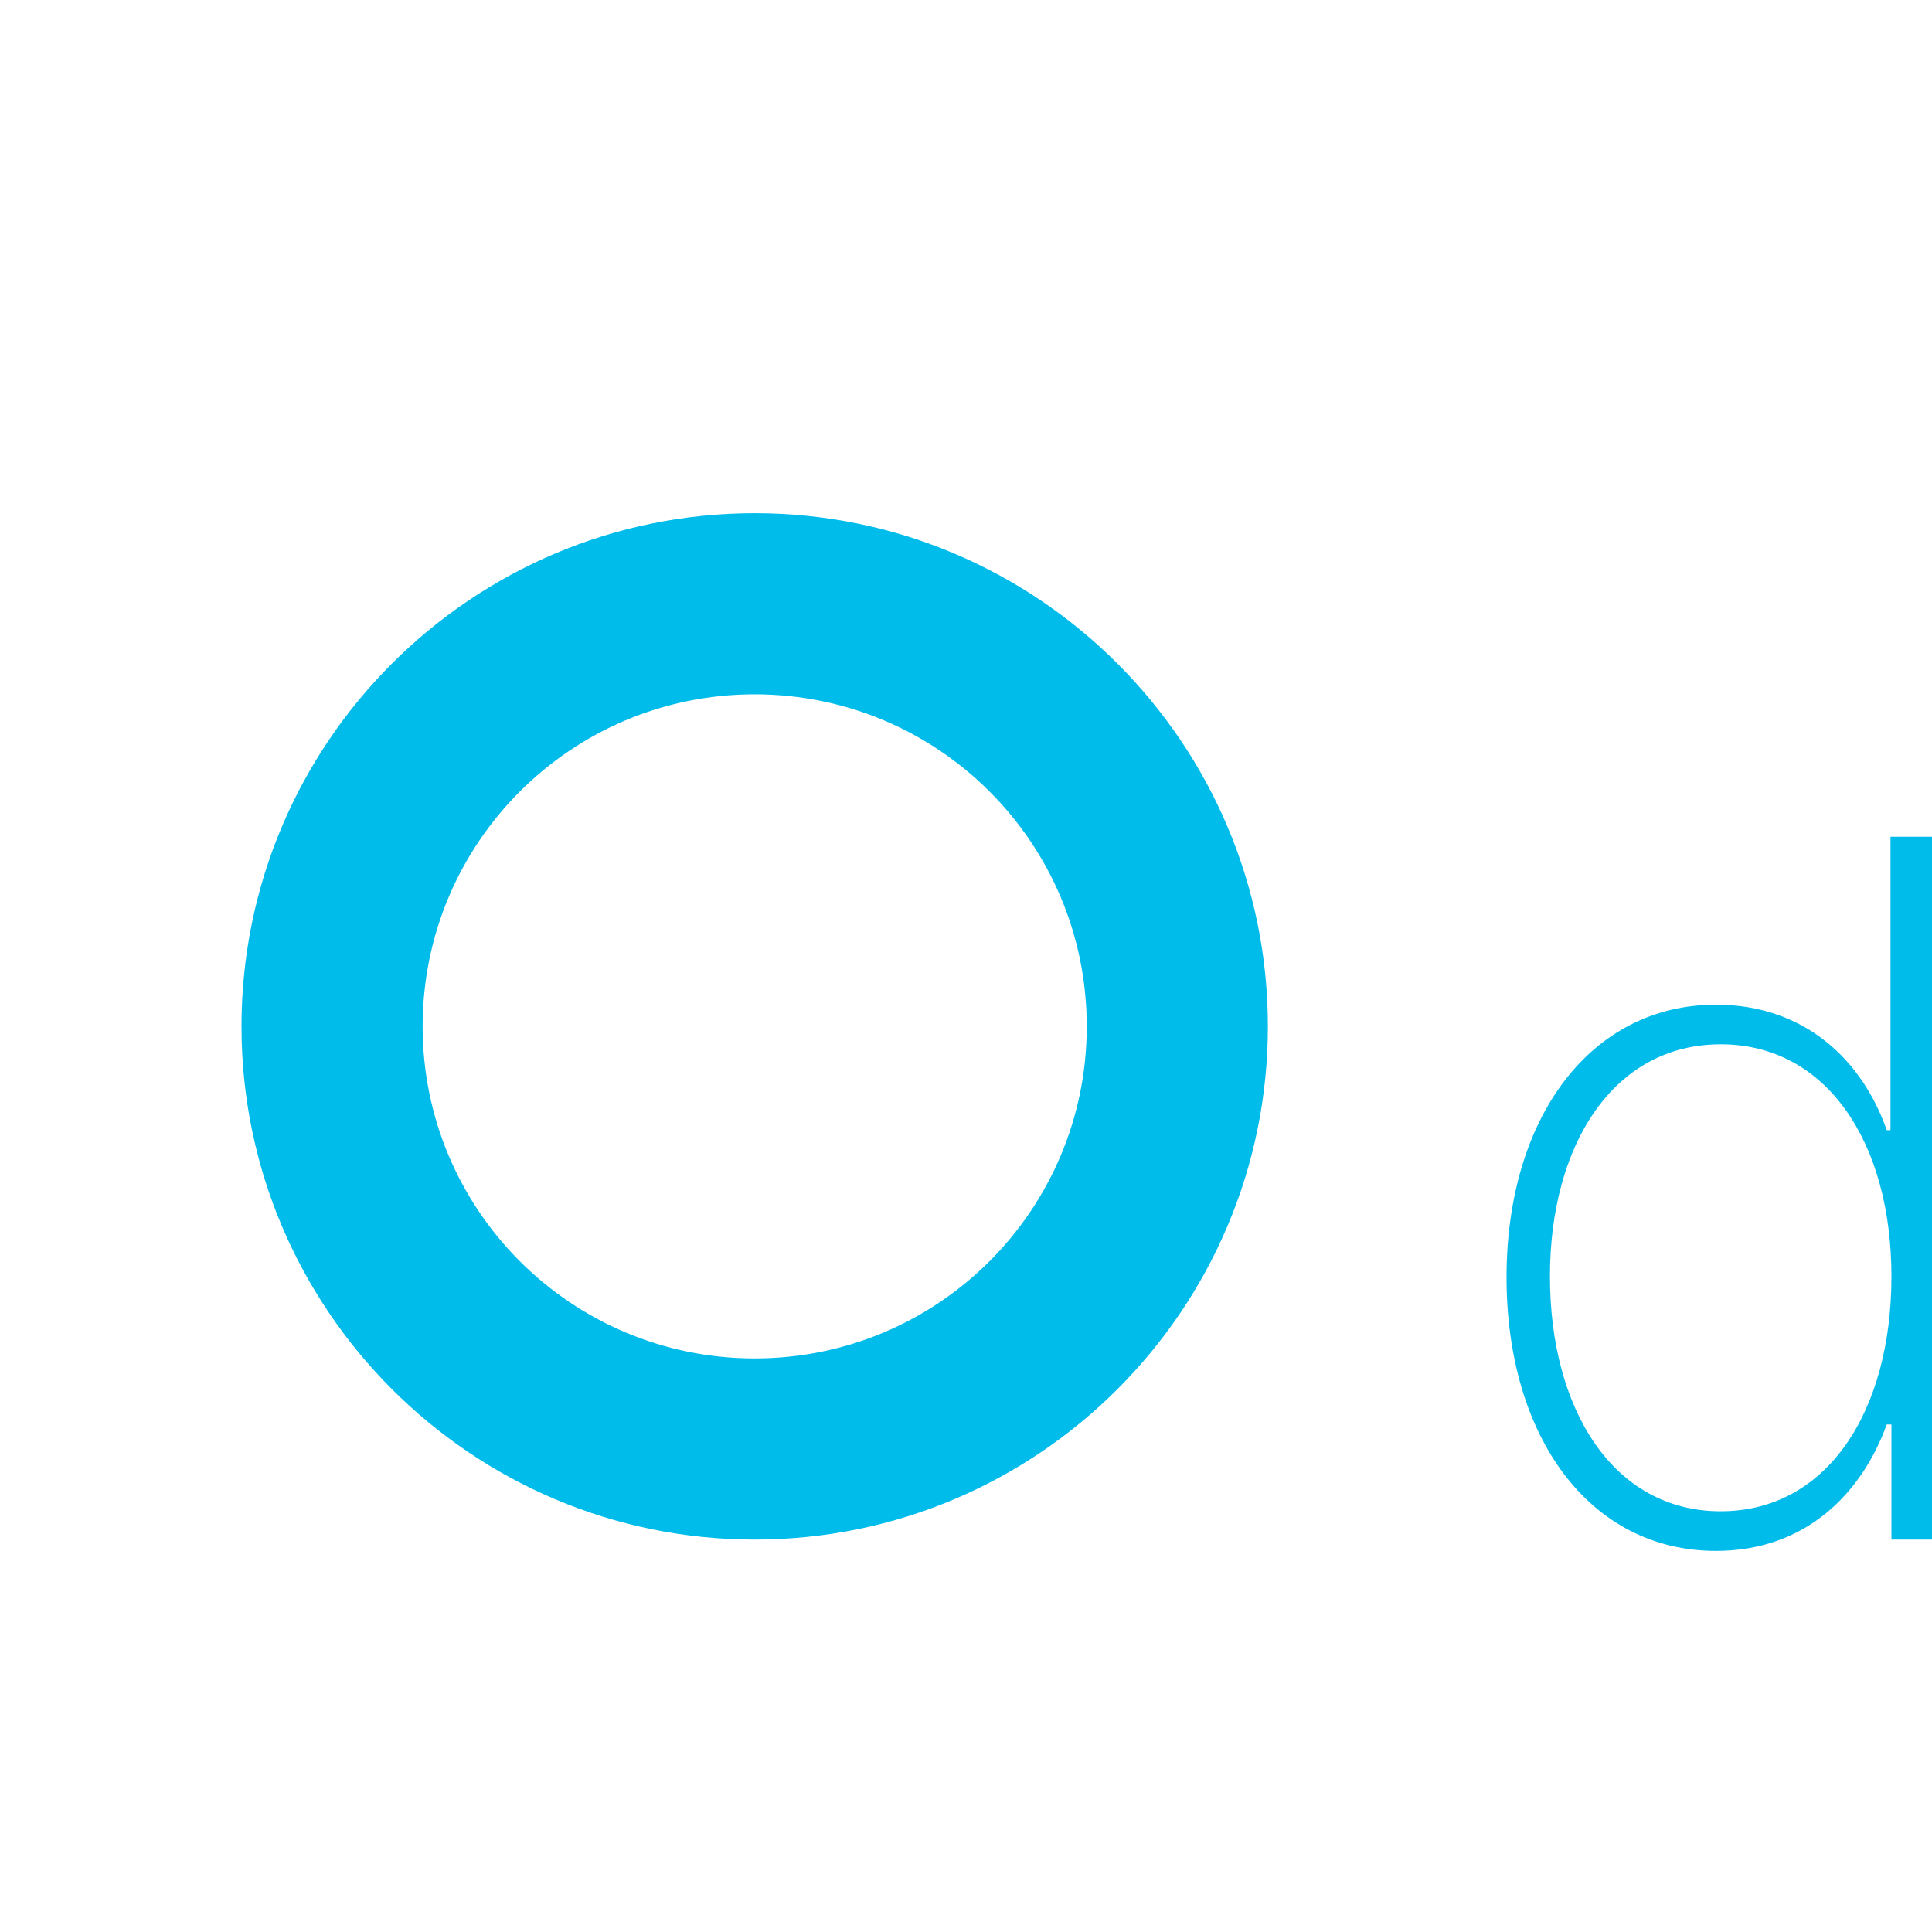
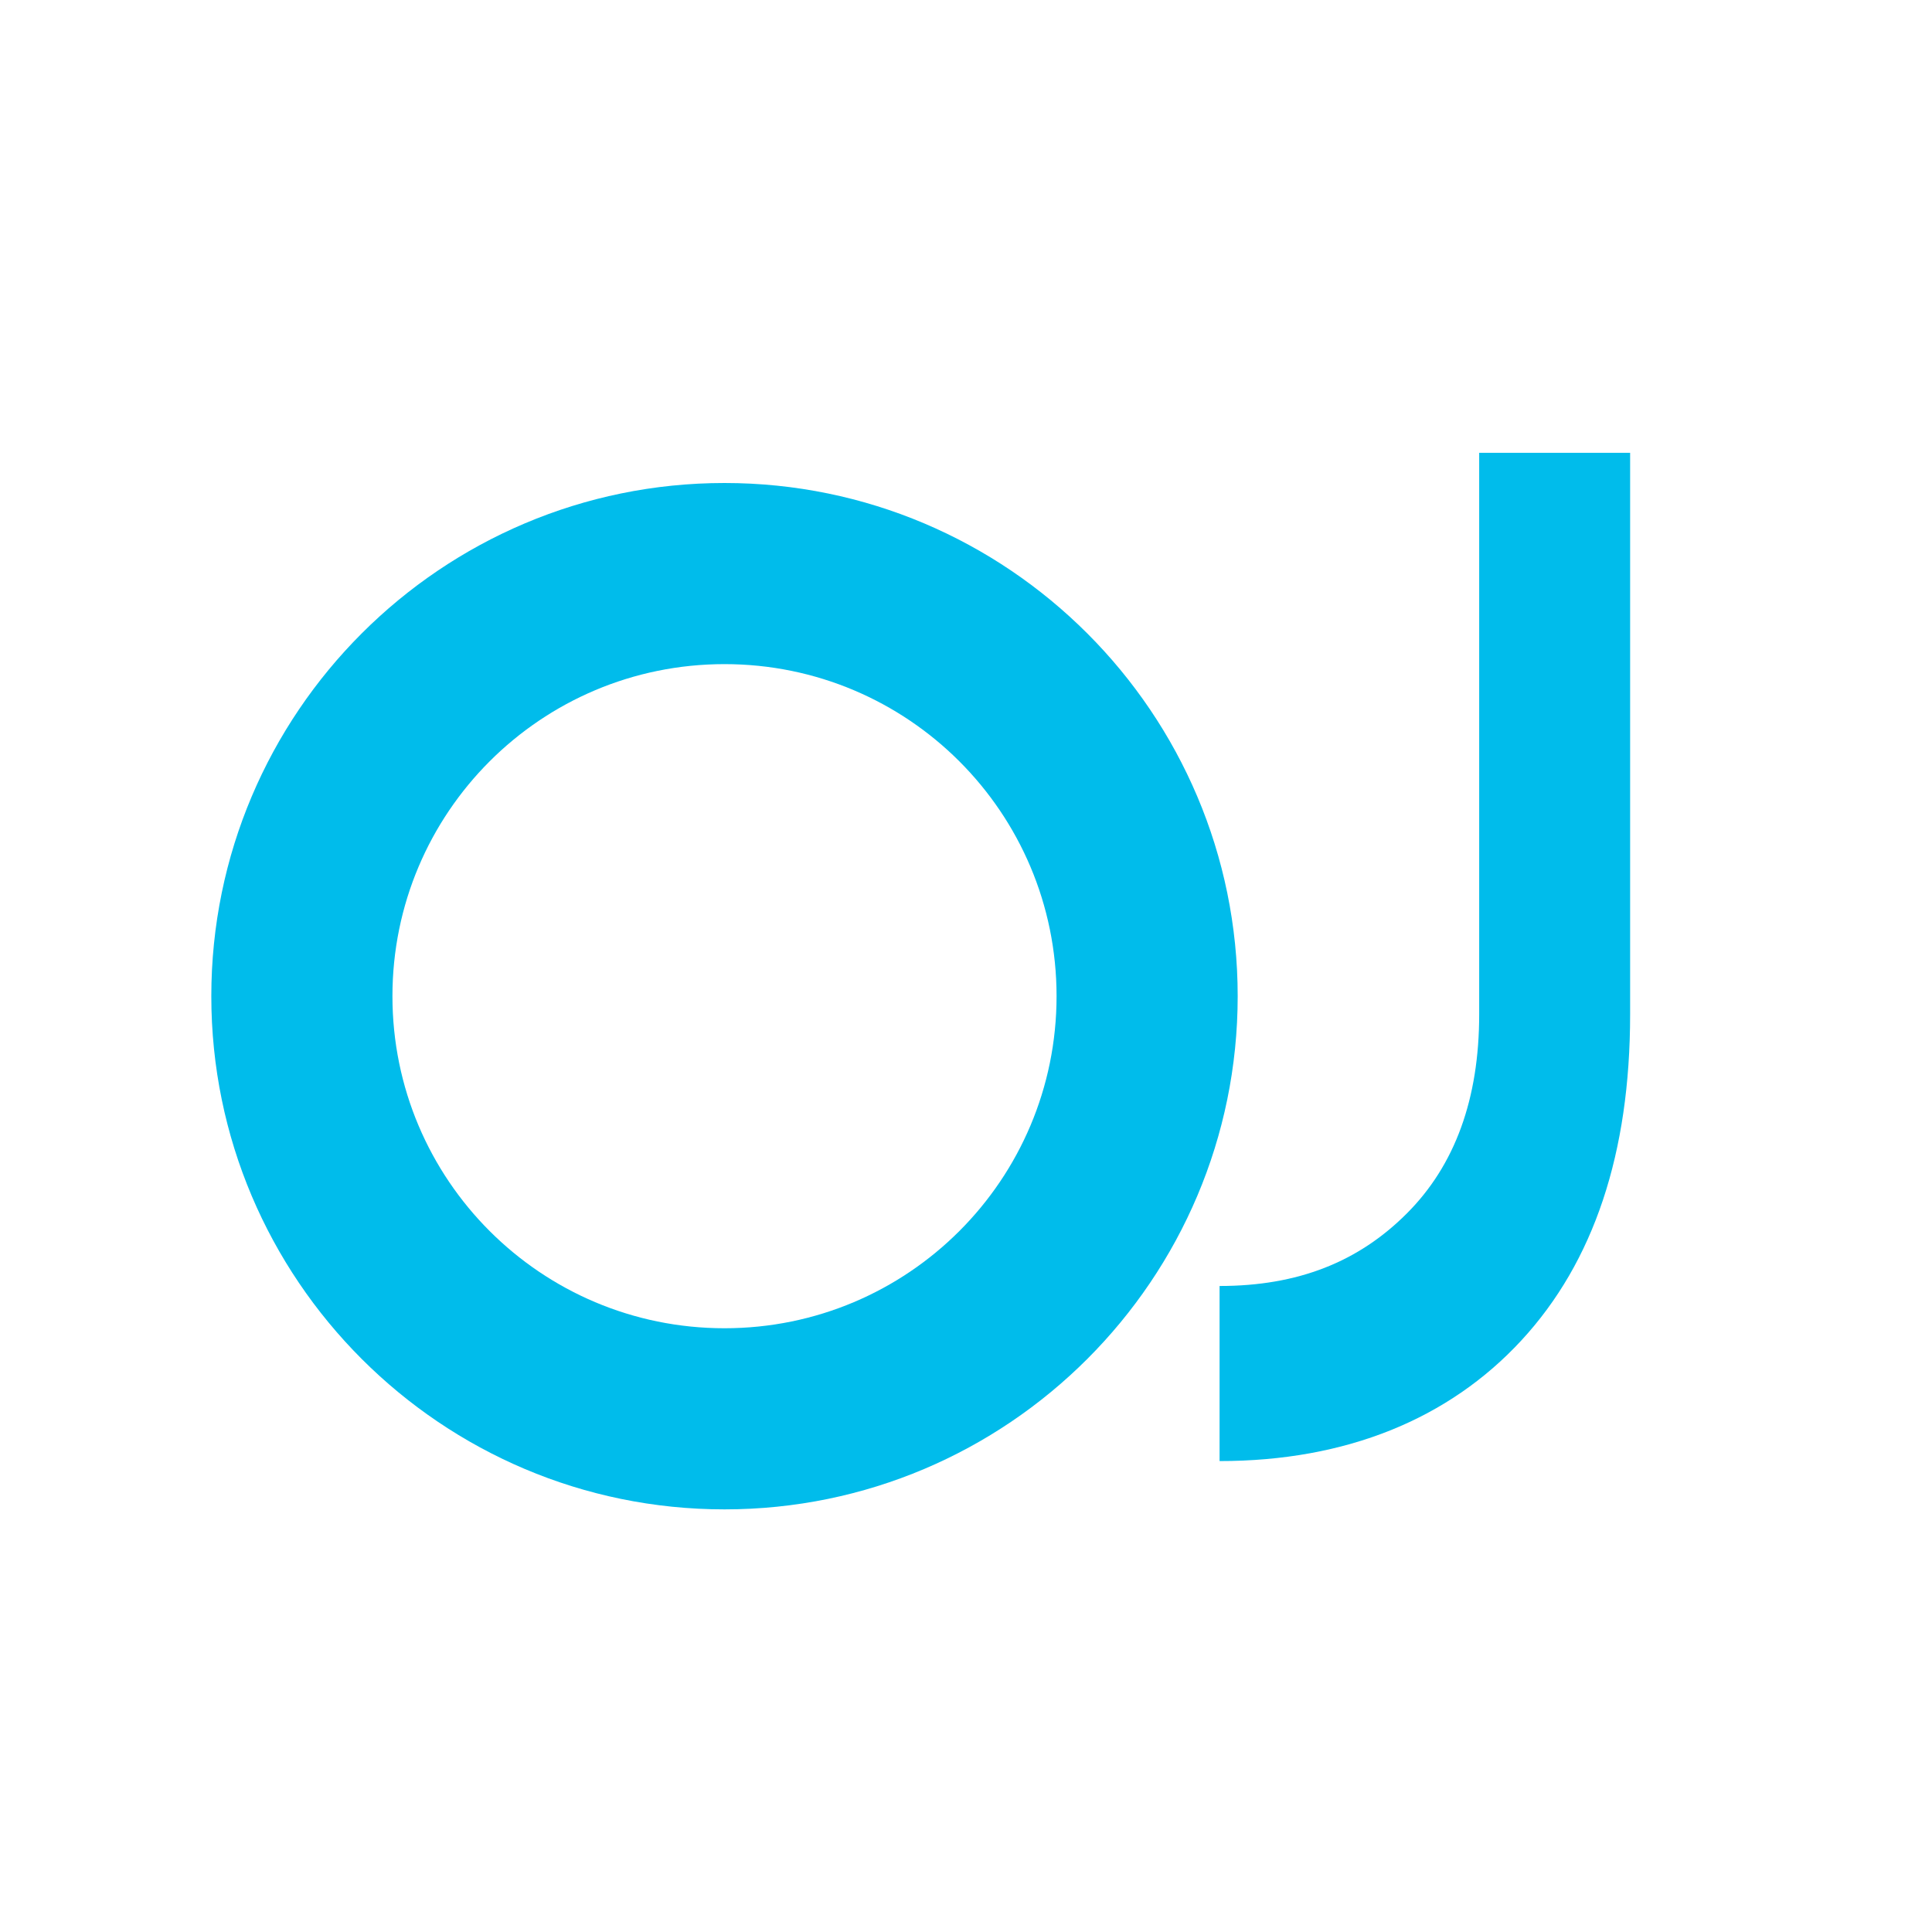
<svg xmlns="http://www.w3.org/2000/svg" width="32" height="32" viewBox="0 0 32 32" fill="none">
-   <path d="M12.5 22.5C9.46 22.5 7 20.04 7 17C7 13.96 9.46 11.5 12.5 11.5C15.54 11.5 18 13.96 18 17C18 20.04 15.54 22.5 12.5 22.5ZM12.5 8.5C7.81 8.5 4 12.31 4 17C4 21.69 7.81 25.5 12.5 25.5C17.19 25.5 21 21.69 21 17C21 12.31 17.19 8.5 12.5 8.5Z" fill="#00BCEB" />
-   <text x="24" y="25.5" font-family="Inter, system-ui, sans-serif" font-size="16" font-weight="200" fill="#00BCEB">d</text>
+   <path d="M12 22C8.96 22 6.5 19.54 6.5 16.5C6.5 13.46 8.96 11 12 11C15.04 11 17.5 13.46 17.5 16.5C17.5 19.54 15.04 22 12 22ZM12 8C7.31 8 3.5 11.81 3.5 16.5C3.5 21.19 7.31 25 12 25C16.69 25 20.5 21.19 20.5 16.5C20.5 11.81 16.69 8 12 8Z" fill="#00BCEB" />
+   <path d="M24.5 7.5V16.8C24.5 18.2 24.1 19.3 23.3 20.1C22.5 20.9 21.5 21.3 20.2 21.3C20.2 22.1 20.2 22.7 20.2 23C20.2 23.3 20.2 23.7 20.2 24.2C22.3 24.2 24 23.5 25.2 22.2C26.4 20.9 27 19.1 27 16.8V7.5H24.5Z" fill="#00BCEB" />
</svg>
